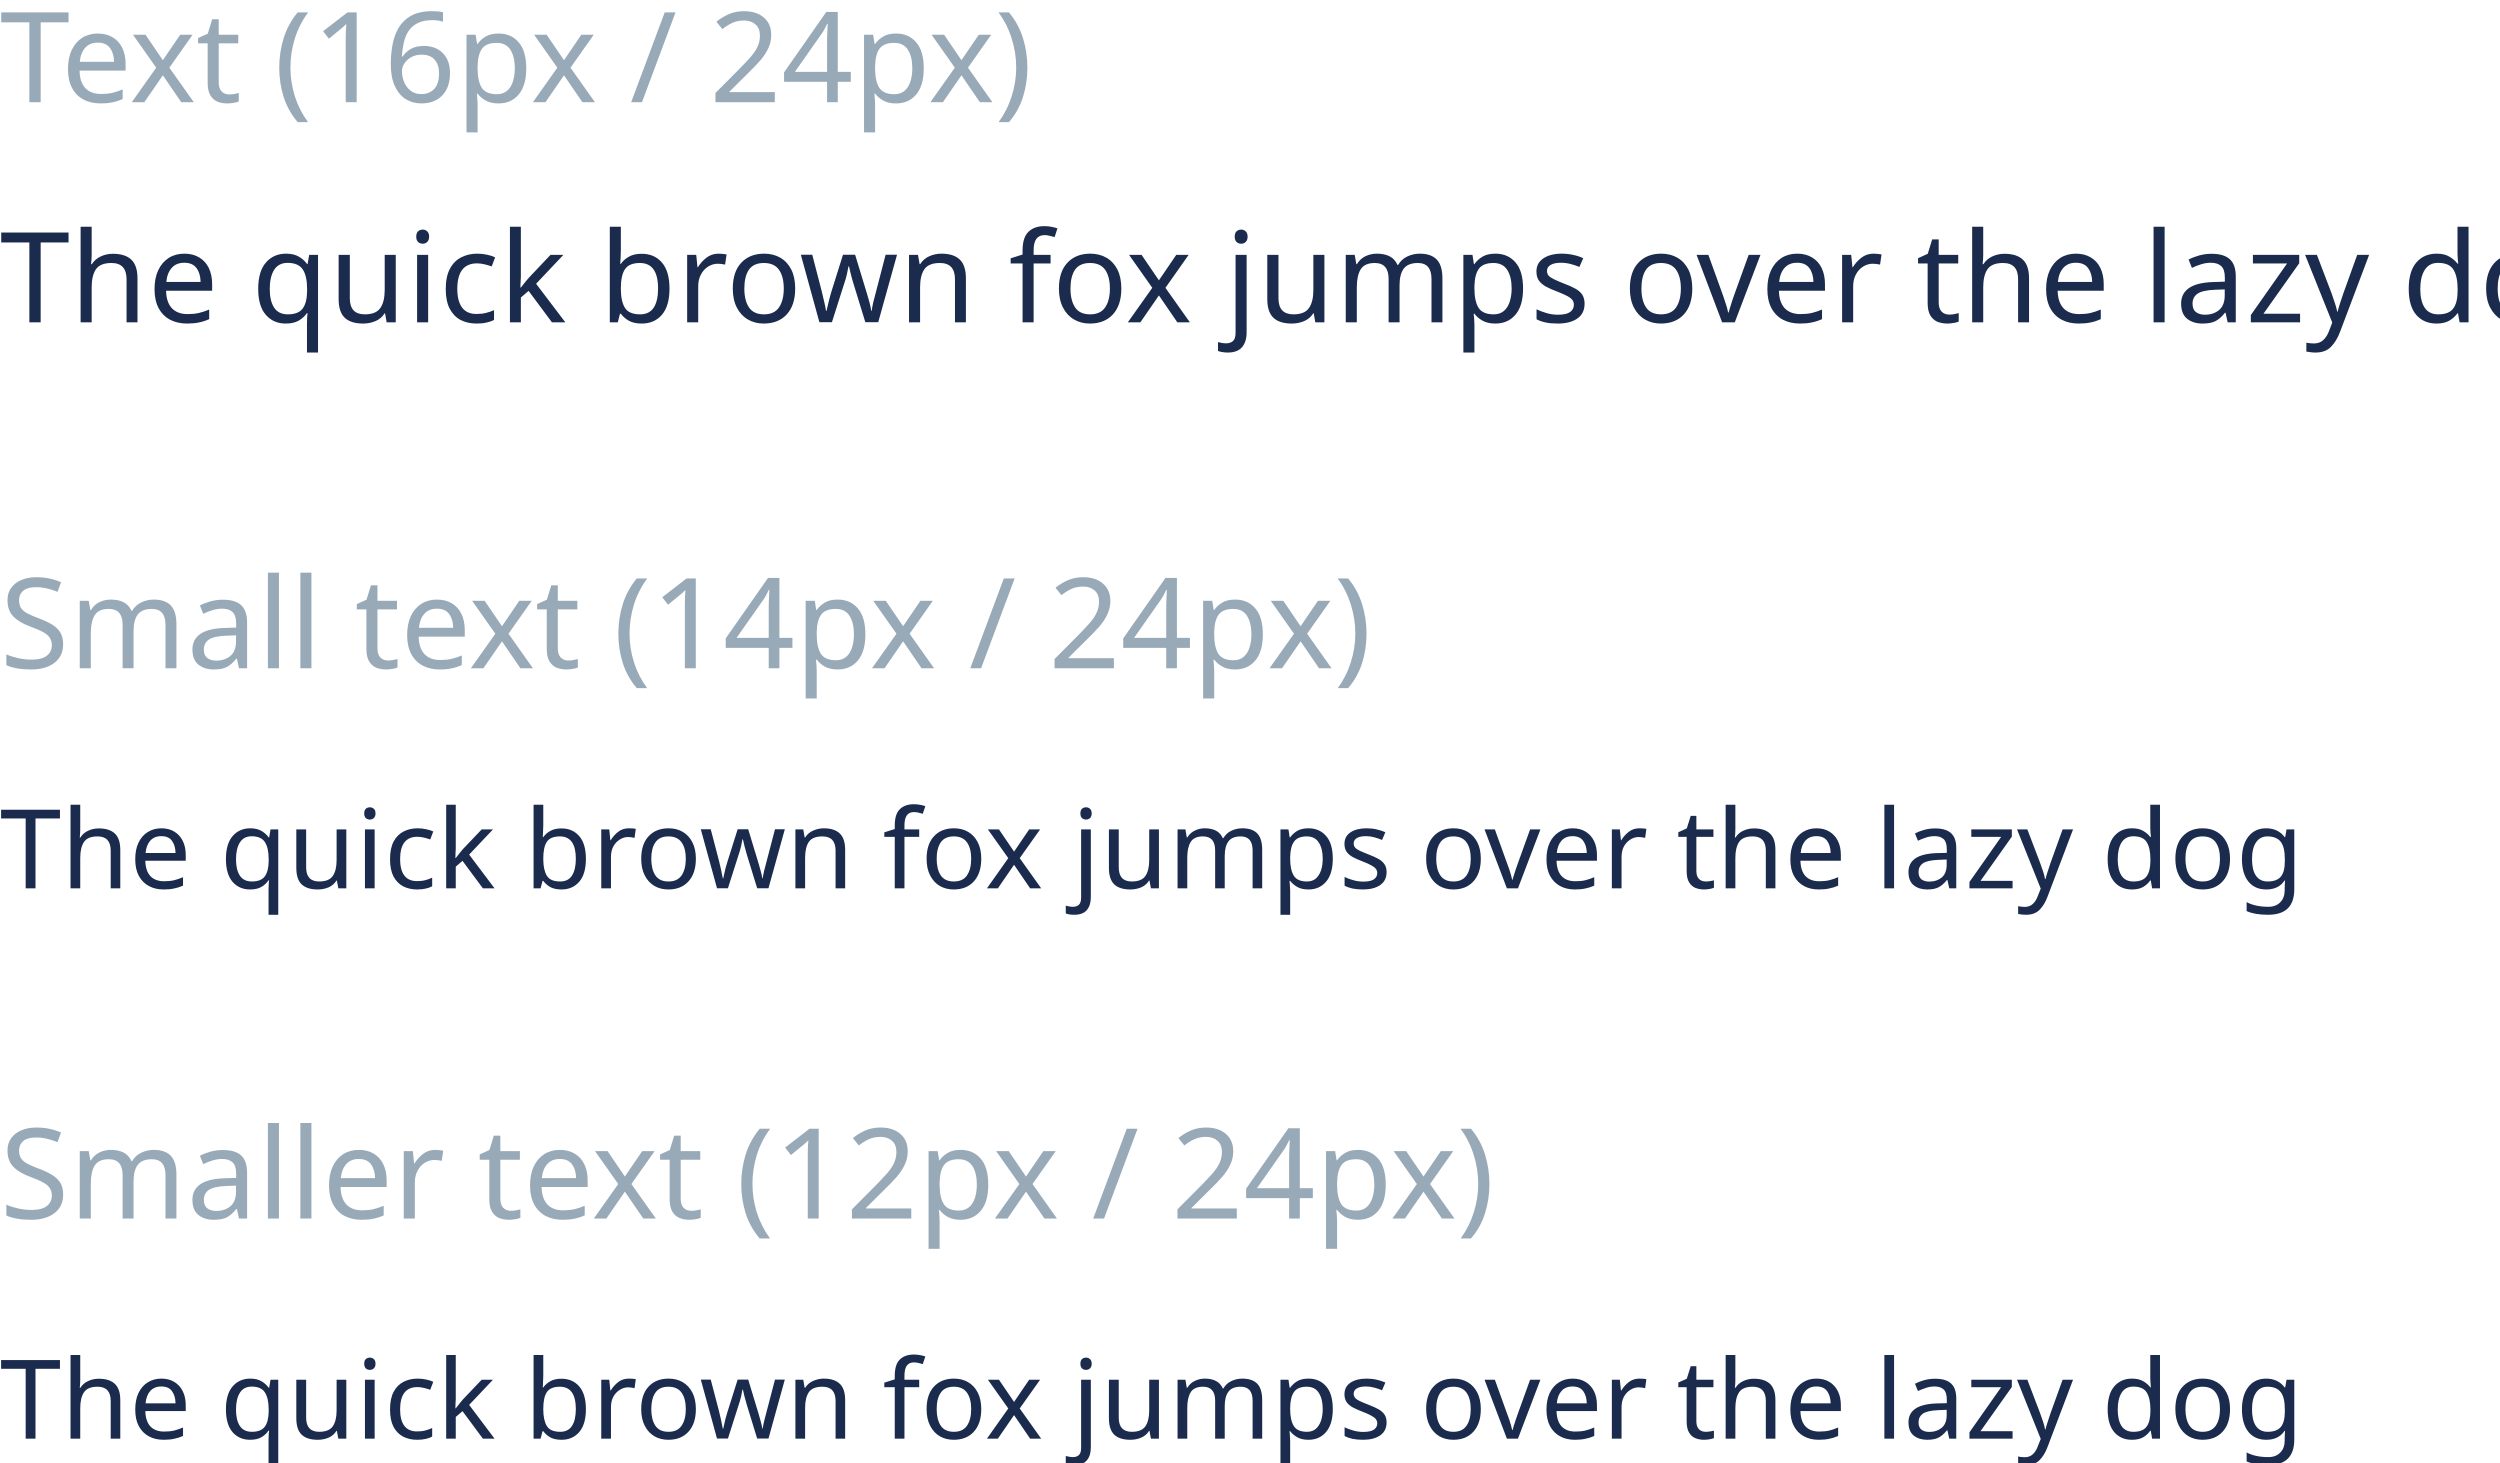
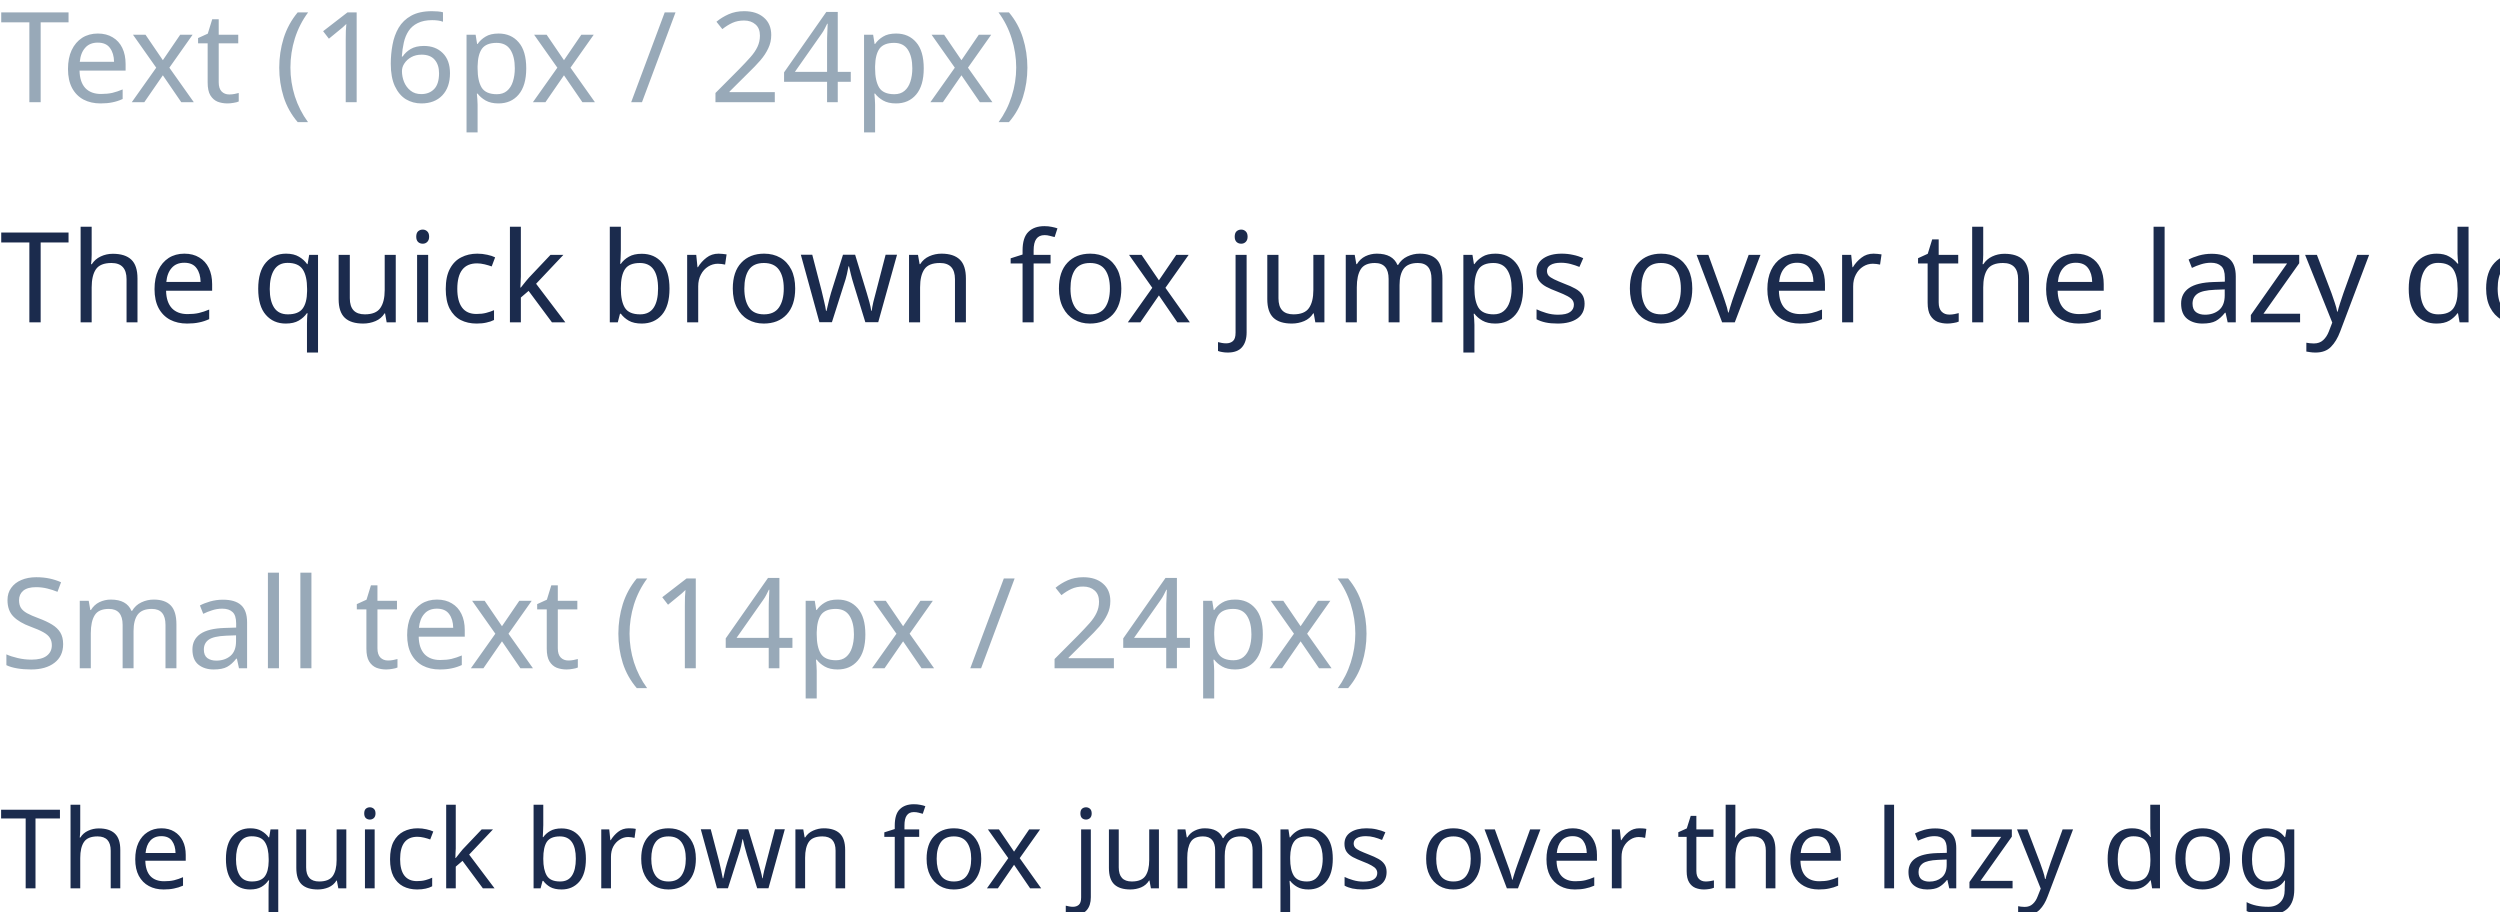
- <svg xmlns="http://www.w3.org/2000/svg" width="318px" height="186px" viewBox="0 0 318 186" version="1.1">
-   <g id="Typography" stroke="none" stroke-width="1" fill="none" fill-rule="evenodd">
+ <svg xmlns="http://www.w3.org/2000/svg" width="318px" height="116px" viewBox="0 0 318 116" version="1.1">
+   <g id="Assets" stroke="none" stroke-width="1" fill="none" fill-rule="evenodd">
    <g id="Text" transform="translate(0, -3)">
      <g font-size="16">
        <text id="The-quick-brown-fox" font-family="IBMPlexSans, IBM Plex Sans" font-weight="normal" fill="#1B2B4D">
          <tspan x="0" y="44">The quick brown fox jumps over the lazy dog</tspan>
        </text>
        <text id="Text-(16px-/-24px)" font-family="IBMPlexSans-Light, IBM Plex Sans" font-weight="300" fill="#98A9B8">
          <tspan x="0" y="16">Text (16px / 24px)</tspan>
        </text>
      </g>
      <g transform="translate(0, 72)">
        <text id="The-quick-brown-fox" font-family="IBMPlexSans, IBM Plex Sans" font-size="14" font-weight="normal" fill="#1B2B4D">
          <tspan x="0" y="44">The quick brown fox jumps over the lazy dog</tspan>
        </text>
        <text id="Small-text-(14px-/-2" font-family="IBMPlexSans-Light, IBM Plex Sans" font-size="16" font-weight="300" fill="#98A9B8">
          <tspan x="0" y="16">Small text (14px / 24px)</tspan>
        </text>
      </g>
-       <g transform="translate(0, 142)">
-         <text id="The-quick-brown-fox" font-family="IBMPlexSans, IBM Plex Sans" font-size="14" font-weight="normal" fill="#1B2B4D">
-           <tspan x="0" y="44">The quick brown fox jumps over the lazy dog</tspan>
-         </text>
-         <text id="Smaller-text-(12px-/" font-family="IBMPlexSans-Light, IBM Plex Sans" font-size="16" font-weight="300" fill="#98A9B8">
-           <tspan x="0" y="16">Smaller text (12px / 24px)</tspan>
-         </text>
-       </g>
    </g>
  </g>
</svg>
